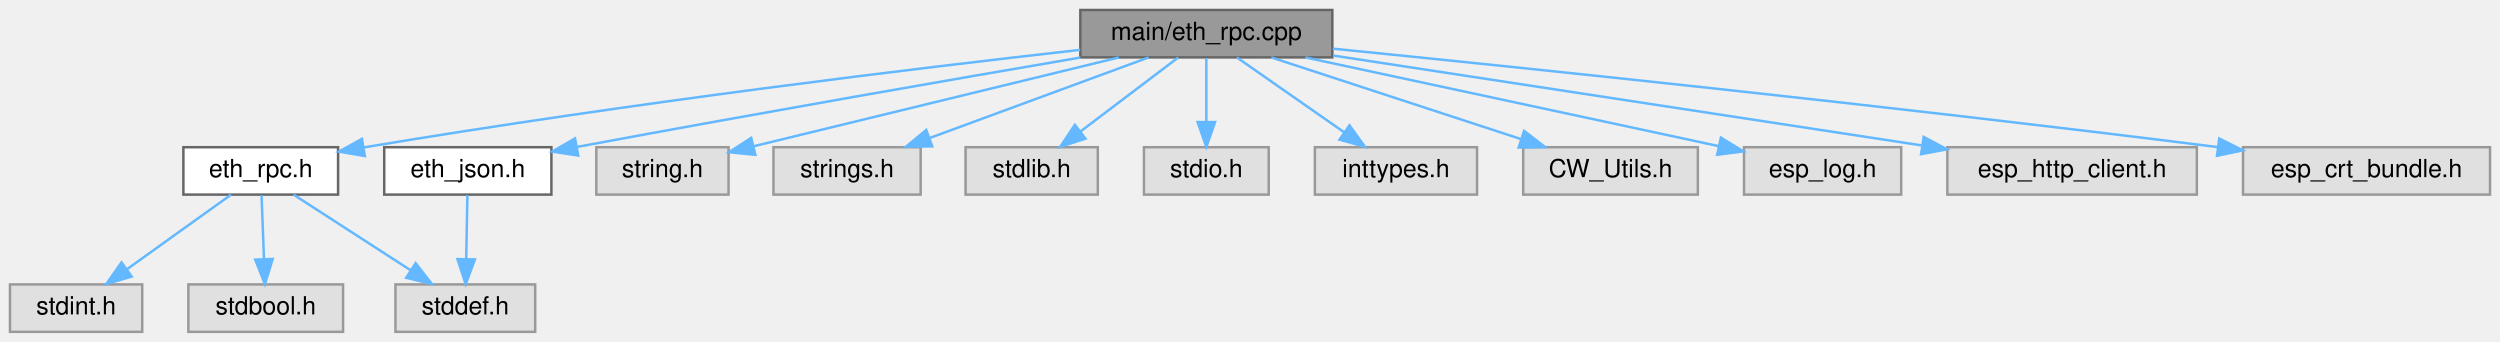
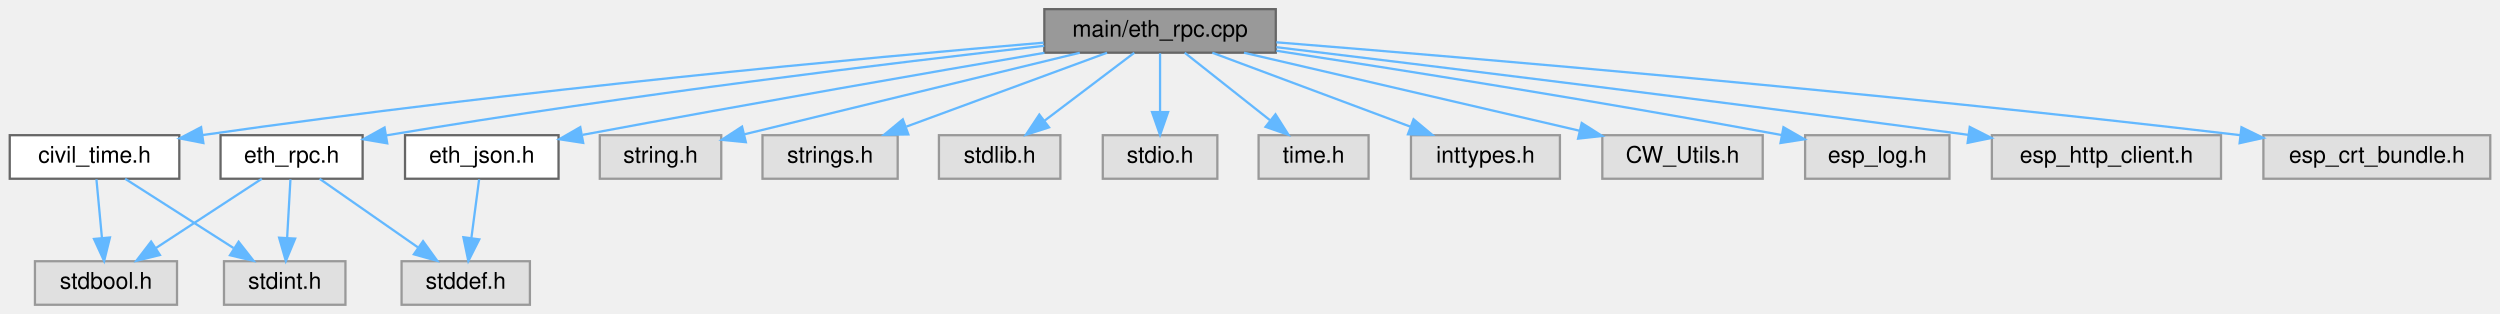
- <svg xmlns="http://www.w3.org/2000/svg" xmlns:xlink="http://www.w3.org/1999/xlink" width="1002pt" height="137pt" viewBox="0.00 0.00 1002.00 137.00">
+ <svg xmlns="http://www.w3.org/2000/svg" xmlns:xlink="http://www.w3.org/1999/xlink" width="1091pt" height="137pt" viewBox="0.00 0.00 1090.50 137.00">
  <g id="graph0" class="graph" transform="scale(1 1) rotate(0) translate(4 133)">
    <g id="Node000001" class="node">
      <g id="a_Node000001">
        <a xlink:title="Ethereum JSON-RPC client implementation (HTTPS). Network bring-up (Wi-Fi, SNTP) lives in net....">
-           <polygon fill="#999999" stroke="#666666" points="530,-129 429,-129 429,-110 530,-110 530,-129" />
-           <text text-anchor="middle" x="479.5" y="-117" font-family="Helvetica,sans-Serif" font-size="10.00">main/eth_rpc.cpp</text>
+           <polygon fill="#999999" stroke="#666666" points="552.5,-129 451.5,-129 451.5,-110 552.5,-110 552.5,-129" />
+           <text text-anchor="middle" x="502" y="-117" font-family="Helvetica,sans-Serif" font-size="10.00">main/eth_rpc.cpp</text>
        </a>
      </g>
    </g>
    <g id="Node000002" class="node">
      <g id="a_Node000002">
        <a xlink:href="eth__rpc_8h.html" target="_top" xlink:title="Ethereum JSON-RPC client over HTTPS (nonce / ecrecover parity / raw-tx broadcast / receipt polling)....">
-           <polygon fill="white" stroke="#666666" points="131.5,-74 69.5,-74 69.5,-55 131.5,-55 131.5,-74" />
-           <text text-anchor="middle" x="100.5" y="-62" font-family="Helvetica,sans-Serif" font-size="10.00">eth_rpc.h</text>
+           <polygon fill="white" stroke="#666666" points="154,-74 92,-74 92,-55 154,-55 154,-74" />
+           <text text-anchor="middle" x="123" y="-62" font-family="Helvetica,sans-Serif" font-size="10.00">eth_rpc.h</text>
        </a>
      </g>
    </g>
    <g id="edge1_Node000001_Node000002" class="edge">
      <g id="a_edge1_Node000001_Node000002">
        <a xlink:title=" ">
-           <path fill="none" stroke="#63b8ff" d="M428.93,-113.02C364.7,-105.79 250.24,-92.05 141.92,-73.94" />
-           <polygon fill="#63b8ff" stroke="#63b8ff" points="142.24,-70.45 131.79,-72.23 141.07,-77.35 142.24,-70.45" />
+           <path fill="none" stroke="#63b8ff" d="M451.43,-113.02C387.2,-105.79 272.74,-92.05 164.42,-73.94" />
+           <polygon fill="#63b8ff" stroke="#63b8ff" points="164.74,-70.45 154.29,-72.23 163.57,-77.35 164.74,-70.45" />
        </a>
      </g>
    </g>
    <g id="Node000006" class="node">
      <g id="a_Node000006">
        <a xlink:href="eth__json_8h.html" target="_top" xlink:title="JSON-RPC response parsing helpers — kept in their own unit (cJSON + CW_Utils only,...">
-           <polygon fill="white" stroke="#666666" points="217,-74 150,-74 150,-55 217,-55 217,-74" />
-           <text text-anchor="middle" x="183.5" y="-62" font-family="Helvetica,sans-Serif" font-size="10.00">eth_json.h</text>
+           <polygon fill="white" stroke="#666666" points="239.5,-74 172.5,-74 172.5,-55 239.5,-55 239.5,-74" />
+           <text text-anchor="middle" x="206" y="-62" font-family="Helvetica,sans-Serif" font-size="10.00">eth_json.h</text>
        </a>
      </g>
    </g>
    <g id="edge5_Node000001_Node000006" class="edge">
      <g id="a_edge5_Node000001_Node000006">
        <a xlink:title=" ">
-           <path fill="none" stroke="#63b8ff" d="M429.04,-109.95C380.13,-101.58 303.57,-88.3 227.53,-74.16" />
-           <polygon fill="#63b8ff" stroke="#63b8ff" points="227.76,-70.64 217.29,-72.25 226.48,-77.52 227.76,-70.64" />
+           <path fill="none" stroke="#63b8ff" d="M451.54,-109.95C402.63,-101.58 326.07,-88.3 250.03,-74.16" />
+           <polygon fill="#63b8ff" stroke="#63b8ff" points="250.26,-70.64 239.79,-72.25 248.98,-77.52 250.26,-70.64" />
        </a>
      </g>
    </g>
    <g id="Node000007" class="node">
      <g id="a_Node000007">
-         <a xlink:title=" ">
-           <polygon fill="#e0e0e0" stroke="#999999" points="288,-74 235,-74 235,-55 288,-55 288,-74" />
-           <text text-anchor="middle" x="261.5" y="-62" font-family="Helvetica,sans-Serif" font-size="10.00">string.h</text>
+         <a xlink:href="civil__time_8h.html" target="_top" xlink:title="TZ-independent calendar arithmetic and date-string parsing.">
+           <polygon fill="white" stroke="#666666" points="74,-74 0,-74 0,-55 74,-55 74,-74" />
+           <text text-anchor="middle" x="37" y="-62" font-family="Helvetica,sans-Serif" font-size="10.00">civil_time.h</text>
        </a>
      </g>
    </g>
    <g id="edge7_Node000001_Node000007" class="edge">
      <g id="a_edge7_Node000001_Node000007">
        <a xlink:title=" ">
-           <path fill="none" stroke="#63b8ff" d="M444.47,-109.98C404.31,-100.22 338.77,-84.29 298,-74.37" />
-           <polygon fill="#63b8ff" stroke="#63b8ff" points="298.74,-70.95 288.19,-71.99 297.08,-77.75 298.74,-70.95" />
+           <path fill="none" stroke="#63b8ff" d="M451.21,-114.38C374.09,-107.83 222.61,-93.89 84.07,-74.05" />
+           <polygon fill="#63b8ff" stroke="#63b8ff" points="84.51,-70.58 74.12,-72.61 83.51,-77.51 84.51,-70.58" />
        </a>
      </g>
    </g>
    <g id="Node000008" class="node">
      <g id="a_Node000008">
        <a xlink:title=" ">
-           <polygon fill="#e0e0e0" stroke="#999999" points="365,-74 306,-74 306,-55 365,-55 365,-74" />
-           <text text-anchor="middle" x="335.5" y="-62" font-family="Helvetica,sans-Serif" font-size="10.00">strings.h</text>
-         </a>
-       </g>
-     </g>
-     <g id="edge8_Node000001_Node000008" class="edge">
-       <g id="a_edge8_Node000001_Node000008">
-         <a xlink:title=" ">
-           <path fill="none" stroke="#63b8ff" d="M456.36,-109.98C432.68,-101.27 395.63,-87.63 368.79,-77.75" />
-           <polygon fill="#63b8ff" stroke="#63b8ff" points="369.65,-74.34 359.06,-74.17 367.23,-80.91 369.65,-74.34" />
+           <polygon fill="#e0e0e0" stroke="#999999" points="310.5,-74 257.5,-74 257.5,-55 310.5,-55 310.5,-74" />
+           <text text-anchor="middle" x="284" y="-62" font-family="Helvetica,sans-Serif" font-size="10.00">string.h</text>
+         </a>
+       </g>
+     </g>
+     <g id="edge10_Node000001_Node000008" class="edge">
+       <g id="a_edge10_Node000001_Node000008">
+         <a xlink:title=" ">
+           <path fill="none" stroke="#63b8ff" d="M466.97,-109.98C426.81,-100.22 361.27,-84.29 320.5,-74.37" />
+           <polygon fill="#63b8ff" stroke="#63b8ff" points="321.24,-70.95 310.69,-71.99 319.58,-77.75 321.24,-70.95" />
        </a>
      </g>
    </g>
    <g id="Node000009" class="node">
      <g id="a_Node000009">
        <a xlink:title=" ">
-           <polygon fill="#e0e0e0" stroke="#999999" points="436,-74 383,-74 383,-55 436,-55 436,-74" />
-           <text text-anchor="middle" x="409.5" y="-62" font-family="Helvetica,sans-Serif" font-size="10.00">stdlib.h</text>
-         </a>
-       </g>
-     </g>
-     <g id="edge9_Node000001_Node000009" class="edge">
-       <g id="a_edge9_Node000001_Node000009">
-         <a xlink:title=" ">
-           <path fill="none" stroke="#63b8ff" d="M468.25,-109.98C457.7,-102 441.7,-89.88 429.06,-80.31" />
-           <polygon fill="#63b8ff" stroke="#63b8ff" points="431.04,-77.42 420.95,-74.17 426.81,-83 431.04,-77.42" />
+           <polygon fill="#e0e0e0" stroke="#999999" points="387.5,-74 328.5,-74 328.5,-55 387.5,-55 387.5,-74" />
+           <text text-anchor="middle" x="358" y="-62" font-family="Helvetica,sans-Serif" font-size="10.00">strings.h</text>
+         </a>
+       </g>
+     </g>
+     <g id="edge11_Node000001_Node000009" class="edge">
+       <g id="a_edge11_Node000001_Node000009">
+         <a xlink:title=" ">
+           <path fill="none" stroke="#63b8ff" d="M478.86,-109.98C455.18,-101.27 418.13,-87.63 391.29,-77.75" />
+           <polygon fill="#63b8ff" stroke="#63b8ff" points="392.15,-74.34 381.56,-74.17 389.73,-80.91 392.15,-74.34" />
        </a>
      </g>
    </g>
    <g id="Node000010" class="node">
      <g id="a_Node000010">
        <a xlink:title=" ">
-           <polygon fill="#e0e0e0" stroke="#999999" points="504.5,-74 454.5,-74 454.5,-55 504.5,-55 504.5,-74" />
-           <text text-anchor="middle" x="479.5" y="-62" font-family="Helvetica,sans-Serif" font-size="10.00">stdio.h</text>
-         </a>
-       </g>
-     </g>
-     <g id="edge10_Node000001_Node000010" class="edge">
-       <g id="a_edge10_Node000001_Node000010">
-         <a xlink:title=" ">
-           <path fill="none" stroke="#63b8ff" d="M479.5,-109.75C479.5,-102.8 479.5,-92.85 479.5,-84.13" />
-           <polygon fill="#63b8ff" stroke="#63b8ff" points="483,-84.09 479.5,-74.09 476,-84.09 483,-84.09" />
+           <polygon fill="#e0e0e0" stroke="#999999" points="458.5,-74 405.5,-74 405.5,-55 458.5,-55 458.5,-74" />
+           <text text-anchor="middle" x="432" y="-62" font-family="Helvetica,sans-Serif" font-size="10.00">stdlib.h</text>
+         </a>
+       </g>
+     </g>
+     <g id="edge12_Node000001_Node000010" class="edge">
+       <g id="a_edge12_Node000001_Node000010">
+         <a xlink:title=" ">
+           <path fill="none" stroke="#63b8ff" d="M490.75,-109.98C480.2,-102 464.2,-89.88 451.56,-80.31" />
+           <polygon fill="#63b8ff" stroke="#63b8ff" points="453.54,-77.42 443.45,-74.17 449.31,-83 453.54,-77.42" />
        </a>
      </g>
    </g>
    <g id="Node000011" class="node">
      <g id="a_Node000011">
        <a xlink:title=" ">
-           <polygon fill="#e0e0e0" stroke="#999999" points="588,-74 523,-74 523,-55 588,-55 588,-74" />
-           <text text-anchor="middle" x="555.5" y="-62" font-family="Helvetica,sans-Serif" font-size="10.00">inttypes.h</text>
-         </a>
-       </g>
-     </g>
-     <g id="edge11_Node000001_Node000011" class="edge">
-       <g id="a_edge11_Node000001_Node000011">
-         <a xlink:title=" ">
-           <path fill="none" stroke="#63b8ff" d="M491.71,-109.98C503.28,-101.92 520.88,-89.65 534.66,-80.03" />
-           <polygon fill="#63b8ff" stroke="#63b8ff" points="536.87,-82.76 543.07,-74.17 532.86,-77.02 536.87,-82.76" />
+           <polygon fill="#e0e0e0" stroke="#999999" points="527,-74 477,-74 477,-55 527,-55 527,-74" />
+           <text text-anchor="middle" x="502" y="-62" font-family="Helvetica,sans-Serif" font-size="10.00">stdio.h</text>
+         </a>
+       </g>
+     </g>
+     <g id="edge13_Node000001_Node000011" class="edge">
+       <g id="a_edge13_Node000001_Node000011">
+         <a xlink:title=" ">
+           <path fill="none" stroke="#63b8ff" d="M502,-109.75C502,-102.8 502,-92.85 502,-84.13" />
+           <polygon fill="#63b8ff" stroke="#63b8ff" points="505.5,-84.09 502,-74.09 498.5,-84.09 505.5,-84.09" />
        </a>
      </g>
    </g>
    <g id="Node000012" class="node">
      <g id="a_Node000012">
        <a xlink:title=" ">
-           <polygon fill="#e0e0e0" stroke="#999999" points="676.5,-74 606.5,-74 606.5,-55 676.5,-55 676.5,-74" />
-           <text text-anchor="middle" x="641.5" y="-62" font-family="Helvetica,sans-Serif" font-size="10.00">CW_Utils.h</text>
-         </a>
-       </g>
-     </g>
-     <g id="edge12_Node000001_Node000012" class="edge">
-       <g id="a_edge12_Node000001_Node000012">
-         <a xlink:title=" ">
-           <path fill="none" stroke="#63b8ff" d="M505.53,-109.98C532.61,-101.13 575.21,-87.19 605.51,-77.28" />
-           <polygon fill="#63b8ff" stroke="#63b8ff" points="606.85,-80.52 615.27,-74.08 604.68,-73.87 606.85,-80.52" />
+           <polygon fill="#e0e0e0" stroke="#999999" points="593,-74 545,-74 545,-55 593,-55 593,-74" />
+           <text text-anchor="middle" x="569" y="-62" font-family="Helvetica,sans-Serif" font-size="10.00">time.h</text>
+         </a>
+       </g>
+     </g>
+     <g id="edge14_Node000001_Node000012" class="edge">
+       <g id="a_edge14_Node000001_Node000012">
+         <a xlink:title=" ">
+           <path fill="none" stroke="#63b8ff" d="M512.76,-109.98C522.77,-102.07 537.89,-90.11 549.93,-80.58" />
+           <polygon fill="#63b8ff" stroke="#63b8ff" points="552.37,-83.12 558.04,-74.17 548.03,-77.63 552.37,-83.12" />
        </a>
      </g>
    </g>
    <g id="Node000013" class="node">
      <g id="a_Node000013">
        <a xlink:title=" ">
-           <polygon fill="#e0e0e0" stroke="#999999" points="758,-74 695,-74 695,-55 758,-55 758,-74" />
-           <text text-anchor="middle" x="726.5" y="-62" font-family="Helvetica,sans-Serif" font-size="10.00">esp_log.h</text>
-         </a>
-       </g>
-     </g>
-     <g id="edge13_Node000001_Node000013" class="edge">
-       <g id="a_edge13_Node000001_Node000013">
-         <a xlink:title=" ">
-           <path fill="none" stroke="#63b8ff" d="M519.18,-109.98C564.57,-100.25 638.56,-84.37 684.78,-74.45" />
-           <polygon fill="#63b8ff" stroke="#63b8ff" points="685.72,-77.83 694.77,-72.31 684.25,-70.99 685.72,-77.83" />
+           <polygon fill="#e0e0e0" stroke="#999999" points="676.5,-74 611.5,-74 611.5,-55 676.5,-55 676.5,-74" />
+           <text text-anchor="middle" x="644" y="-62" font-family="Helvetica,sans-Serif" font-size="10.00">inttypes.h</text>
+         </a>
+       </g>
+     </g>
+     <g id="edge15_Node000001_Node000013" class="edge">
+       <g id="a_edge15_Node000001_Node000013">
+         <a xlink:title=" ">
+           <path fill="none" stroke="#63b8ff" d="M524.81,-109.98C548.17,-101.27 584.7,-87.63 611.17,-77.75" />
+           <polygon fill="#63b8ff" stroke="#63b8ff" points="612.63,-80.95 620.77,-74.17 610.18,-74.39 612.63,-80.95" />
        </a>
      </g>
    </g>
    <g id="Node000014" class="node">
      <g id="a_Node000014">
        <a xlink:title=" ">
-           <polygon fill="#e0e0e0" stroke="#999999" points="876.5,-74 776.5,-74 776.5,-55 876.5,-55 876.5,-74" />
-           <text text-anchor="middle" x="826.5" y="-62" font-family="Helvetica,sans-Serif" font-size="10.00">esp_http_client.h</text>
-         </a>
-       </g>
-     </g>
-     <g id="edge14_Node000001_Node000014" class="edge">
-       <g id="a_edge14_Node000001_Node000014">
-         <a xlink:title=" ">
-           <path fill="none" stroke="#63b8ff" d="M530.33,-110.74C593.09,-101.15 699.69,-84.87 766.43,-74.68" />
-           <polygon fill="#63b8ff" stroke="#63b8ff" points="767.02,-78.12 776.38,-73.16 765.97,-71.21 767.02,-78.12" />
+           <polygon fill="#e0e0e0" stroke="#999999" points="765,-74 695,-74 695,-55 765,-55 765,-74" />
+           <text text-anchor="middle" x="730" y="-62" font-family="Helvetica,sans-Serif" font-size="10.00">CW_Utils.h</text>
+         </a>
+       </g>
+     </g>
+     <g id="edge16_Node000001_Node000014" class="edge">
+       <g id="a_edge16_Node000001_Node000014">
+         <a xlink:title=" ">
+           <path fill="none" stroke="#63b8ff" d="M538.63,-109.98C578.49,-100.72 642.23,-85.9 685.08,-75.94" />
+           <polygon fill="#63b8ff" stroke="#63b8ff" points="686.01,-79.32 694.96,-73.65 684.42,-72.5 686.01,-79.32" />
        </a>
      </g>
    </g>
    <g id="Node000015" class="node">
      <g id="a_Node000015">
        <a xlink:title=" ">
-           <polygon fill="#e0e0e0" stroke="#999999" points="994,-74 895,-74 895,-55 994,-55 994,-74" />
-           <text text-anchor="middle" x="944.5" y="-62" font-family="Helvetica,sans-Serif" font-size="10.00">esp_crt_bundle.h</text>
-         </a>
-       </g>
-     </g>
-     <g id="edge15_Node000001_Node000015" class="edge">
-       <g id="a_edge15_Node000001_Node000015">
-         <a xlink:title=" ">
-           <path fill="none" stroke="#63b8ff" d="M530.2,-113.5C605.23,-105.98 750.51,-90.95 884.88,-74.04" />
-           <polygon fill="#63b8ff" stroke="#63b8ff" points="885.46,-77.49 894.94,-72.76 884.58,-70.55 885.46,-77.49" />
+           <polygon fill="#e0e0e0" stroke="#999999" points="846.5,-74 783.5,-74 783.5,-55 846.5,-55 846.5,-74" />
+           <text text-anchor="middle" x="815" y="-62" font-family="Helvetica,sans-Serif" font-size="10.00">esp_log.h</text>
+         </a>
+       </g>
+     </g>
+     <g id="edge17_Node000001_Node000015" class="edge">
+       <g id="a_edge17_Node000001_Node000015">
+         <a xlink:title=" ">
+           <path fill="none" stroke="#63b8ff" d="M552.74,-110.85C605.38,-102.78 690.3,-89.33 773.38,-74.05" />
+           <polygon fill="#63b8ff" stroke="#63b8ff" points="774.05,-77.48 783.24,-72.22 772.77,-70.6 774.05,-77.48" />
+         </a>
+       </g>
+     </g>
+     <g id="Node000016" class="node">
+       <g id="a_Node000016">
+         <a xlink:title=" ">
+           <polygon fill="#e0e0e0" stroke="#999999" points="965,-74 865,-74 865,-55 965,-55 965,-74" />
+           <text text-anchor="middle" x="915" y="-62" font-family="Helvetica,sans-Serif" font-size="10.00">esp_http_client.h</text>
+         </a>
+       </g>
+     </g>
+     <g id="edge18_Node000001_Node000016" class="edge">
+       <g id="a_edge18_Node000001_Node000016">
+         <a xlink:title=" ">
+           <path fill="none" stroke="#63b8ff" d="M552.75,-112.41C619.57,-104.33 740.99,-89.43 854.86,-74.13" />
+           <polygon fill="#63b8ff" stroke="#63b8ff" points="855.35,-77.6 864.8,-72.8 854.42,-70.66 855.35,-77.6" />
+         </a>
+       </g>
+     </g>
+     <g id="Node000017" class="node">
+       <g id="a_Node000017">
+         <a xlink:title=" ">
+           <polygon fill="#e0e0e0" stroke="#999999" points="1082.5,-74 983.5,-74 983.5,-55 1082.5,-55 1082.5,-74" />
+           <text text-anchor="middle" x="1033" y="-62" font-family="Helvetica,sans-Serif" font-size="10.00">esp_crt_bundle.h</text>
+         </a>
+       </g>
+     </g>
+     <g id="edge19_Node000001_Node000017" class="edge">
+       <g id="a_edge19_Node000001_Node000017">
+         <a xlink:title=" ">
+           <path fill="none" stroke="#63b8ff" d="M552.73,-114.54C637.5,-107.74 813.55,-92.85 973.43,-74.01" />
+           <polygon fill="#63b8ff" stroke="#63b8ff" points="973.93,-77.47 983.45,-72.82 973.11,-70.52 973.93,-77.47" />
        </a>
      </g>
    </g>
    <g id="Node000003" class="node">
      <g id="a_Node000003">
        <a xlink:title=" ">
-           <polygon fill="#e0e0e0" stroke="#999999" points="53,-19 0,-19 0,0 53,0 53,-19" />
-           <text text-anchor="middle" x="26.5" y="-7" font-family="Helvetica,sans-Serif" font-size="10.00">stdint.h</text>
+           <polygon fill="#e0e0e0" stroke="#999999" points="146.5,-19 93.5,-19 93.5,0 146.5,0 146.5,-19" />
+           <text text-anchor="middle" x="120" y="-7" font-family="Helvetica,sans-Serif" font-size="10.00">stdint.h</text>
        </a>
      </g>
    </g>
    <g id="edge2_Node000002_Node000003" class="edge">
      <g id="a_edge2_Node000002_Node000003">
        <a xlink:title=" ">
-           <path fill="none" stroke="#63b8ff" d="M88.61,-54.98C77.35,-46.92 60.21,-34.65 46.79,-25.03" />
-           <polygon fill="#63b8ff" stroke="#63b8ff" points="48.77,-22.15 38.61,-19.17 44.7,-27.84 48.77,-22.15" />
+           <path fill="none" stroke="#63b8ff" d="M122.5,-54.75C122.11,-47.8 121.55,-37.85 121.05,-29.13" />
+           <polygon fill="#63b8ff" stroke="#63b8ff" points="124.55,-28.88 120.49,-19.09 117.56,-29.27 124.55,-28.88" />
        </a>
      </g>
    </g>
    <g id="Node000004" class="node">
      <g id="a_Node000004">
        <a xlink:title=" ">
-           <polygon fill="#e0e0e0" stroke="#999999" points="210.5,-19 154.5,-19 154.5,0 210.5,0 210.5,-19" />
-           <text text-anchor="middle" x="182.5" y="-7" font-family="Helvetica,sans-Serif" font-size="10.00">stddef.h</text>
+           <polygon fill="#e0e0e0" stroke="#999999" points="227,-19 171,-19 171,0 227,0 227,-19" />
+           <text text-anchor="middle" x="199" y="-7" font-family="Helvetica,sans-Serif" font-size="10.00">stddef.h</text>
        </a>
      </g>
    </g>
    <g id="edge3_Node000002_Node000004" class="edge">
      <g id="a_edge3_Node000002_Node000004">
        <a xlink:title=" ">
-           <path fill="none" stroke="#63b8ff" d="M113.67,-54.98C126.27,-46.84 145.5,-34.41 160.44,-24.76" />
-           <polygon fill="#63b8ff" stroke="#63b8ff" points="162.59,-27.54 169.09,-19.17 158.79,-21.66 162.59,-27.54" />
+           <path fill="none" stroke="#63b8ff" d="M135.21,-54.98C146.78,-46.92 164.38,-34.65 178.16,-25.03" />
+           <polygon fill="#63b8ff" stroke="#63b8ff" points="180.37,-27.76 186.57,-19.17 176.36,-22.02 180.37,-27.76" />
        </a>
      </g>
    </g>
    <g id="Node000005" class="node">
      <g id="a_Node000005">
        <a xlink:title=" ">
-           <polygon fill="#e0e0e0" stroke="#999999" points="133.5,-19 71.5,-19 71.5,0 133.5,0 133.5,-19" />
-           <text text-anchor="middle" x="102.5" y="-7" font-family="Helvetica,sans-Serif" font-size="10.00">stdbool.h</text>
+           <polygon fill="#e0e0e0" stroke="#999999" points="73,-19 11,-19 11,0 73,0 73,-19" />
+           <text text-anchor="middle" x="42" y="-7" font-family="Helvetica,sans-Serif" font-size="10.00">stdbool.h</text>
        </a>
      </g>
    </g>
    <g id="edge4_Node000002_Node000005" class="edge">
      <g id="a_edge4_Node000002_Node000005">
        <a xlink:title=" ">
-           <path fill="none" stroke="#63b8ff" d="M100.83,-54.75C101.09,-47.8 101.47,-37.85 101.8,-29.13" />
-           <polygon fill="#63b8ff" stroke="#63b8ff" points="105.3,-29.21 102.18,-19.09 98.3,-28.95 105.3,-29.21" />
+           <path fill="none" stroke="#63b8ff" d="M109.99,-54.98C97.54,-46.84 78.54,-34.41 63.79,-24.76" />
+           <polygon fill="#63b8ff" stroke="#63b8ff" points="65.54,-21.72 55.25,-19.17 61.7,-27.57 65.54,-21.72" />
        </a>
      </g>
    </g>
    <g id="edge6_Node000006_Node000004" class="edge">
      <g id="a_edge6_Node000006_Node000004">
        <a xlink:title=" ">
-           <path fill="none" stroke="#63b8ff" d="M183.33,-54.75C183.2,-47.8 183.02,-37.85 182.85,-29.13" />
-           <polygon fill="#63b8ff" stroke="#63b8ff" points="186.35,-29.02 182.66,-19.09 179.35,-29.15 186.35,-29.02" />
+           <path fill="none" stroke="#63b8ff" d="M204.84,-54.75C203.93,-47.8 202.61,-37.85 201.46,-29.13" />
+           <polygon fill="#63b8ff" stroke="#63b8ff" points="204.91,-28.54 200.13,-19.09 197.97,-29.46 204.91,-28.54" />
+         </a>
+       </g>
+     </g>
+     <g id="edge8_Node000007_Node000003" class="edge">
+       <g id="a_edge8_Node000007_Node000003">
+         <a xlink:title=" ">
+           <path fill="none" stroke="#63b8ff" d="M50.34,-54.98C63.09,-46.84 82.55,-34.41 97.67,-24.76" />
+           <polygon fill="#63b8ff" stroke="#63b8ff" points="99.88,-27.5 106.42,-19.17 96.11,-21.6 99.88,-27.5" />
+         </a>
+       </g>
+     </g>
+     <g id="edge9_Node000007_Node000005" class="edge">
+       <g id="a_edge9_Node000007_Node000005">
+         <a xlink:title=" ">
+           <path fill="none" stroke="#63b8ff" d="M37.83,-54.75C38.48,-47.8 39.42,-37.85 40.24,-29.13" />
+           <polygon fill="#63b8ff" stroke="#63b8ff" points="43.73,-29.37 41.19,-19.09 36.77,-28.72 43.73,-29.37" />
        </a>
      </g>
    </g>
  </g>
</svg>
